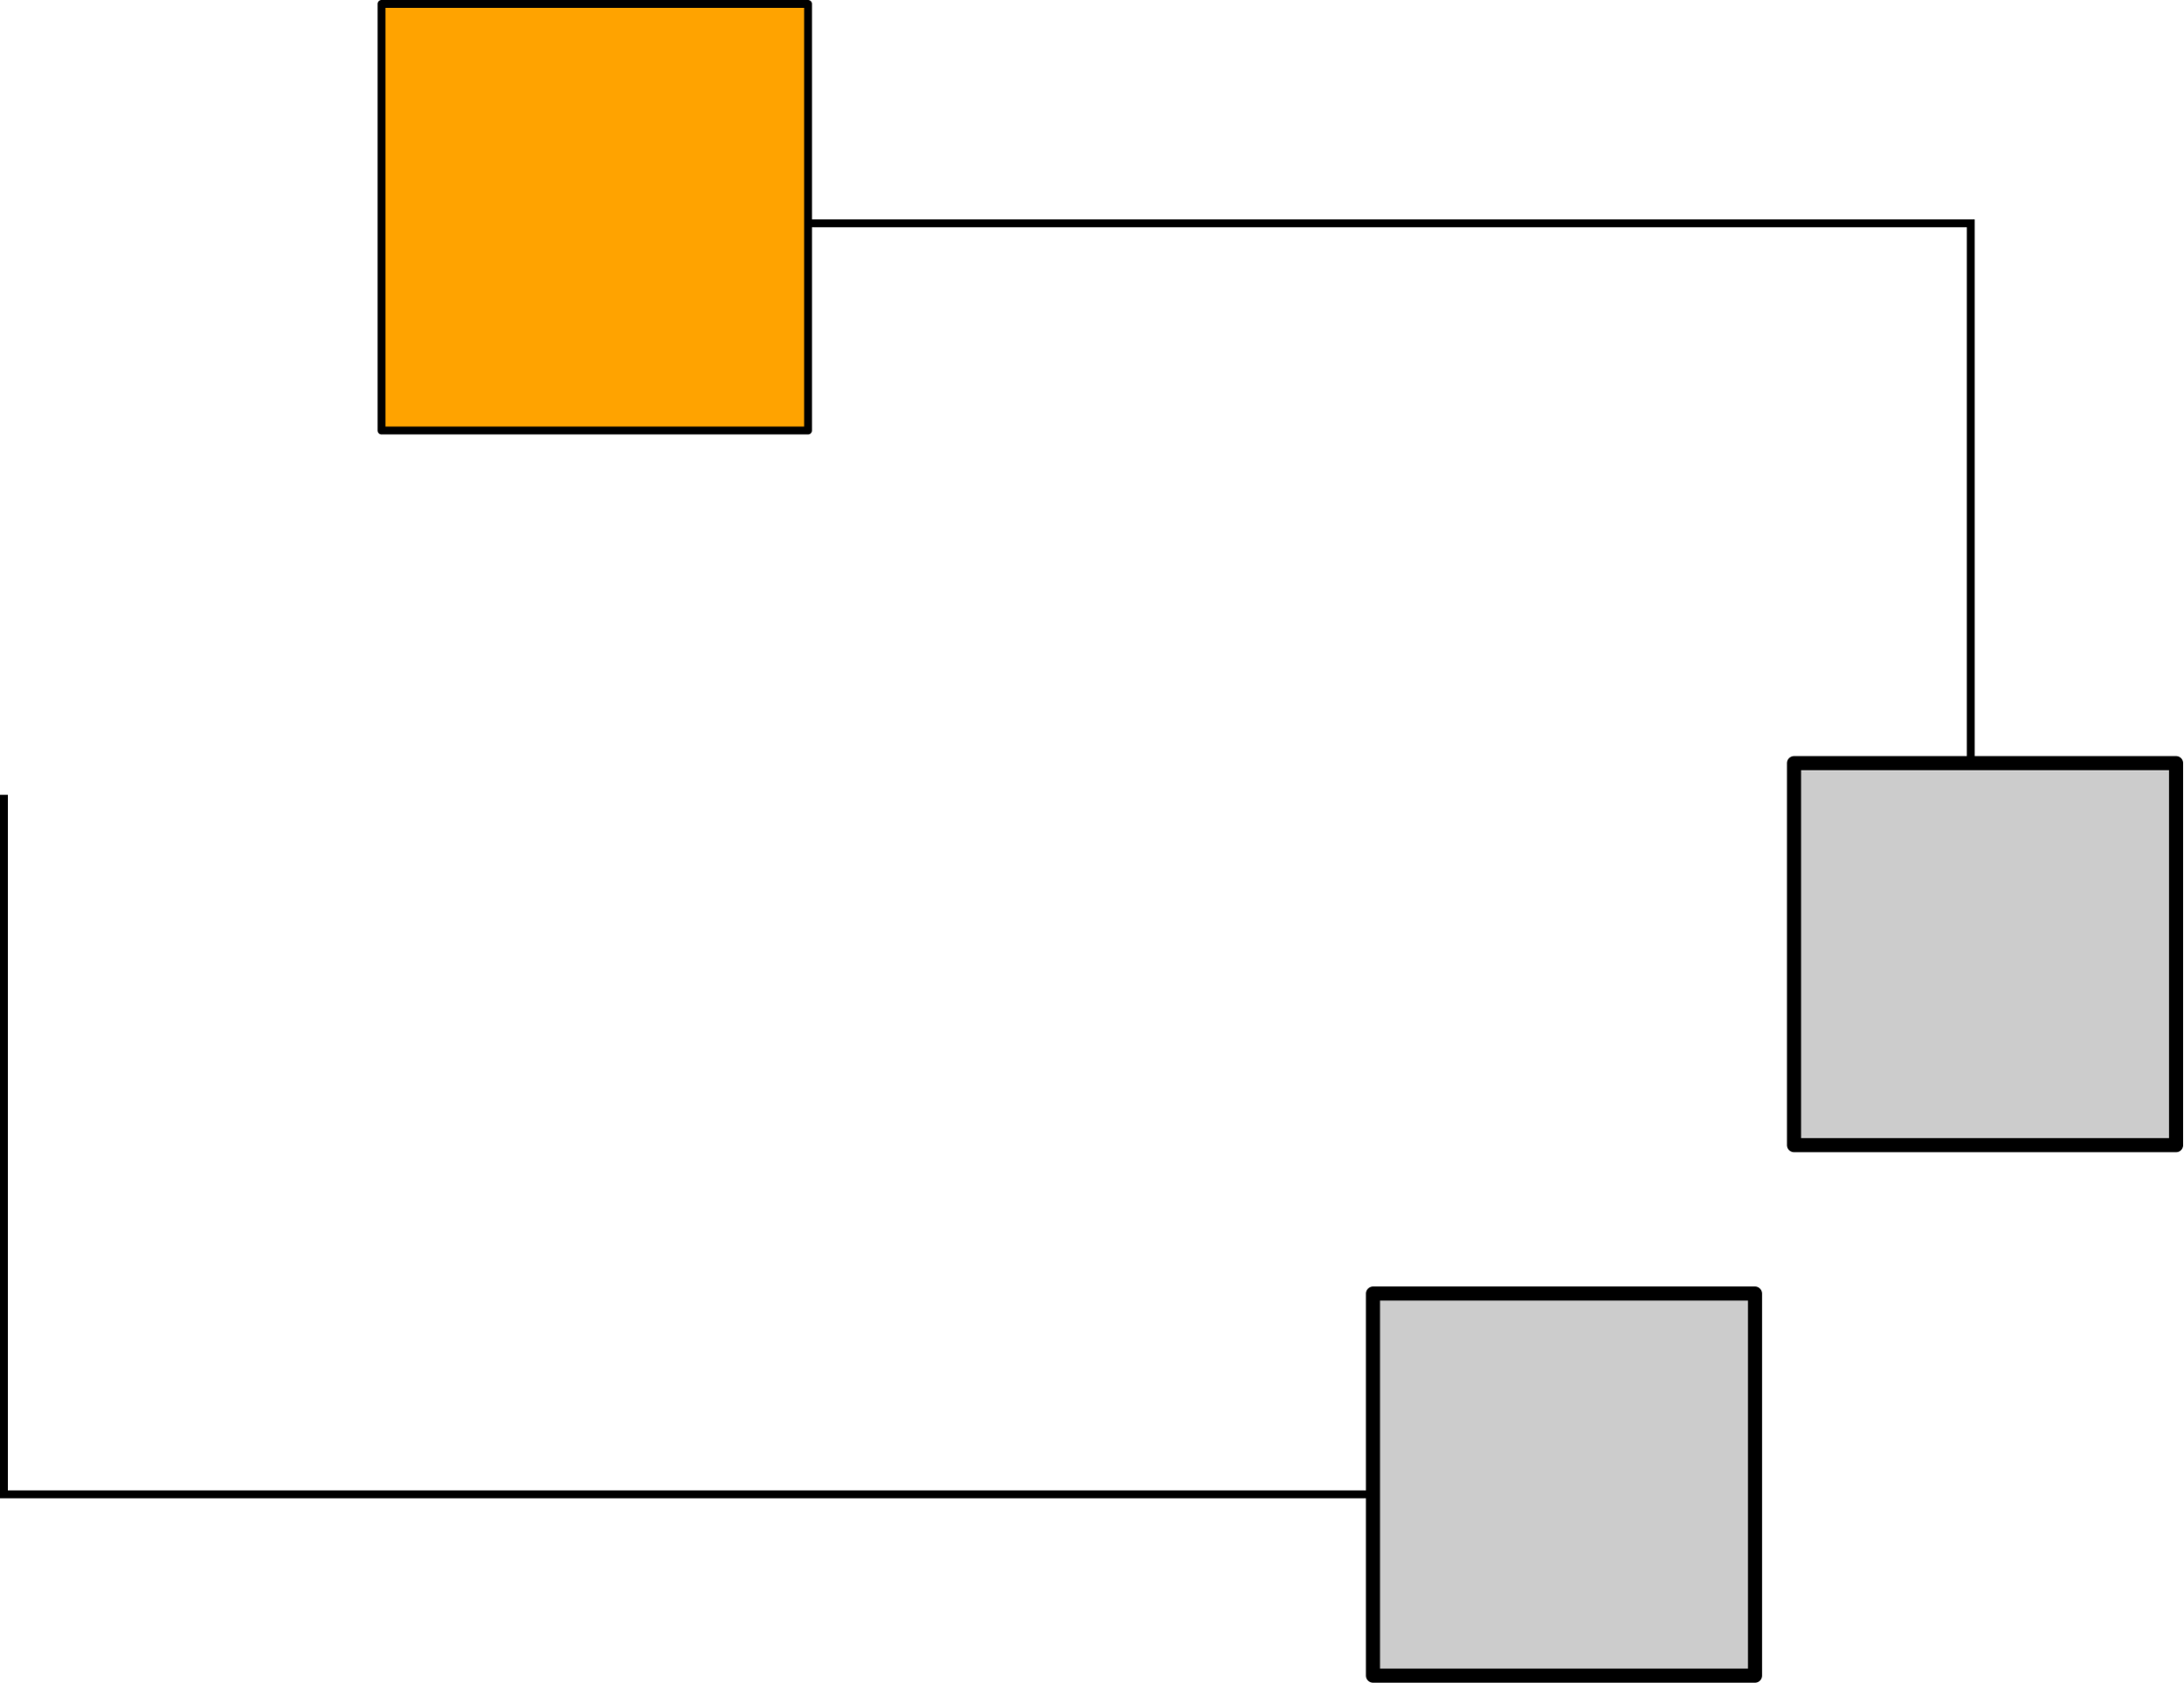
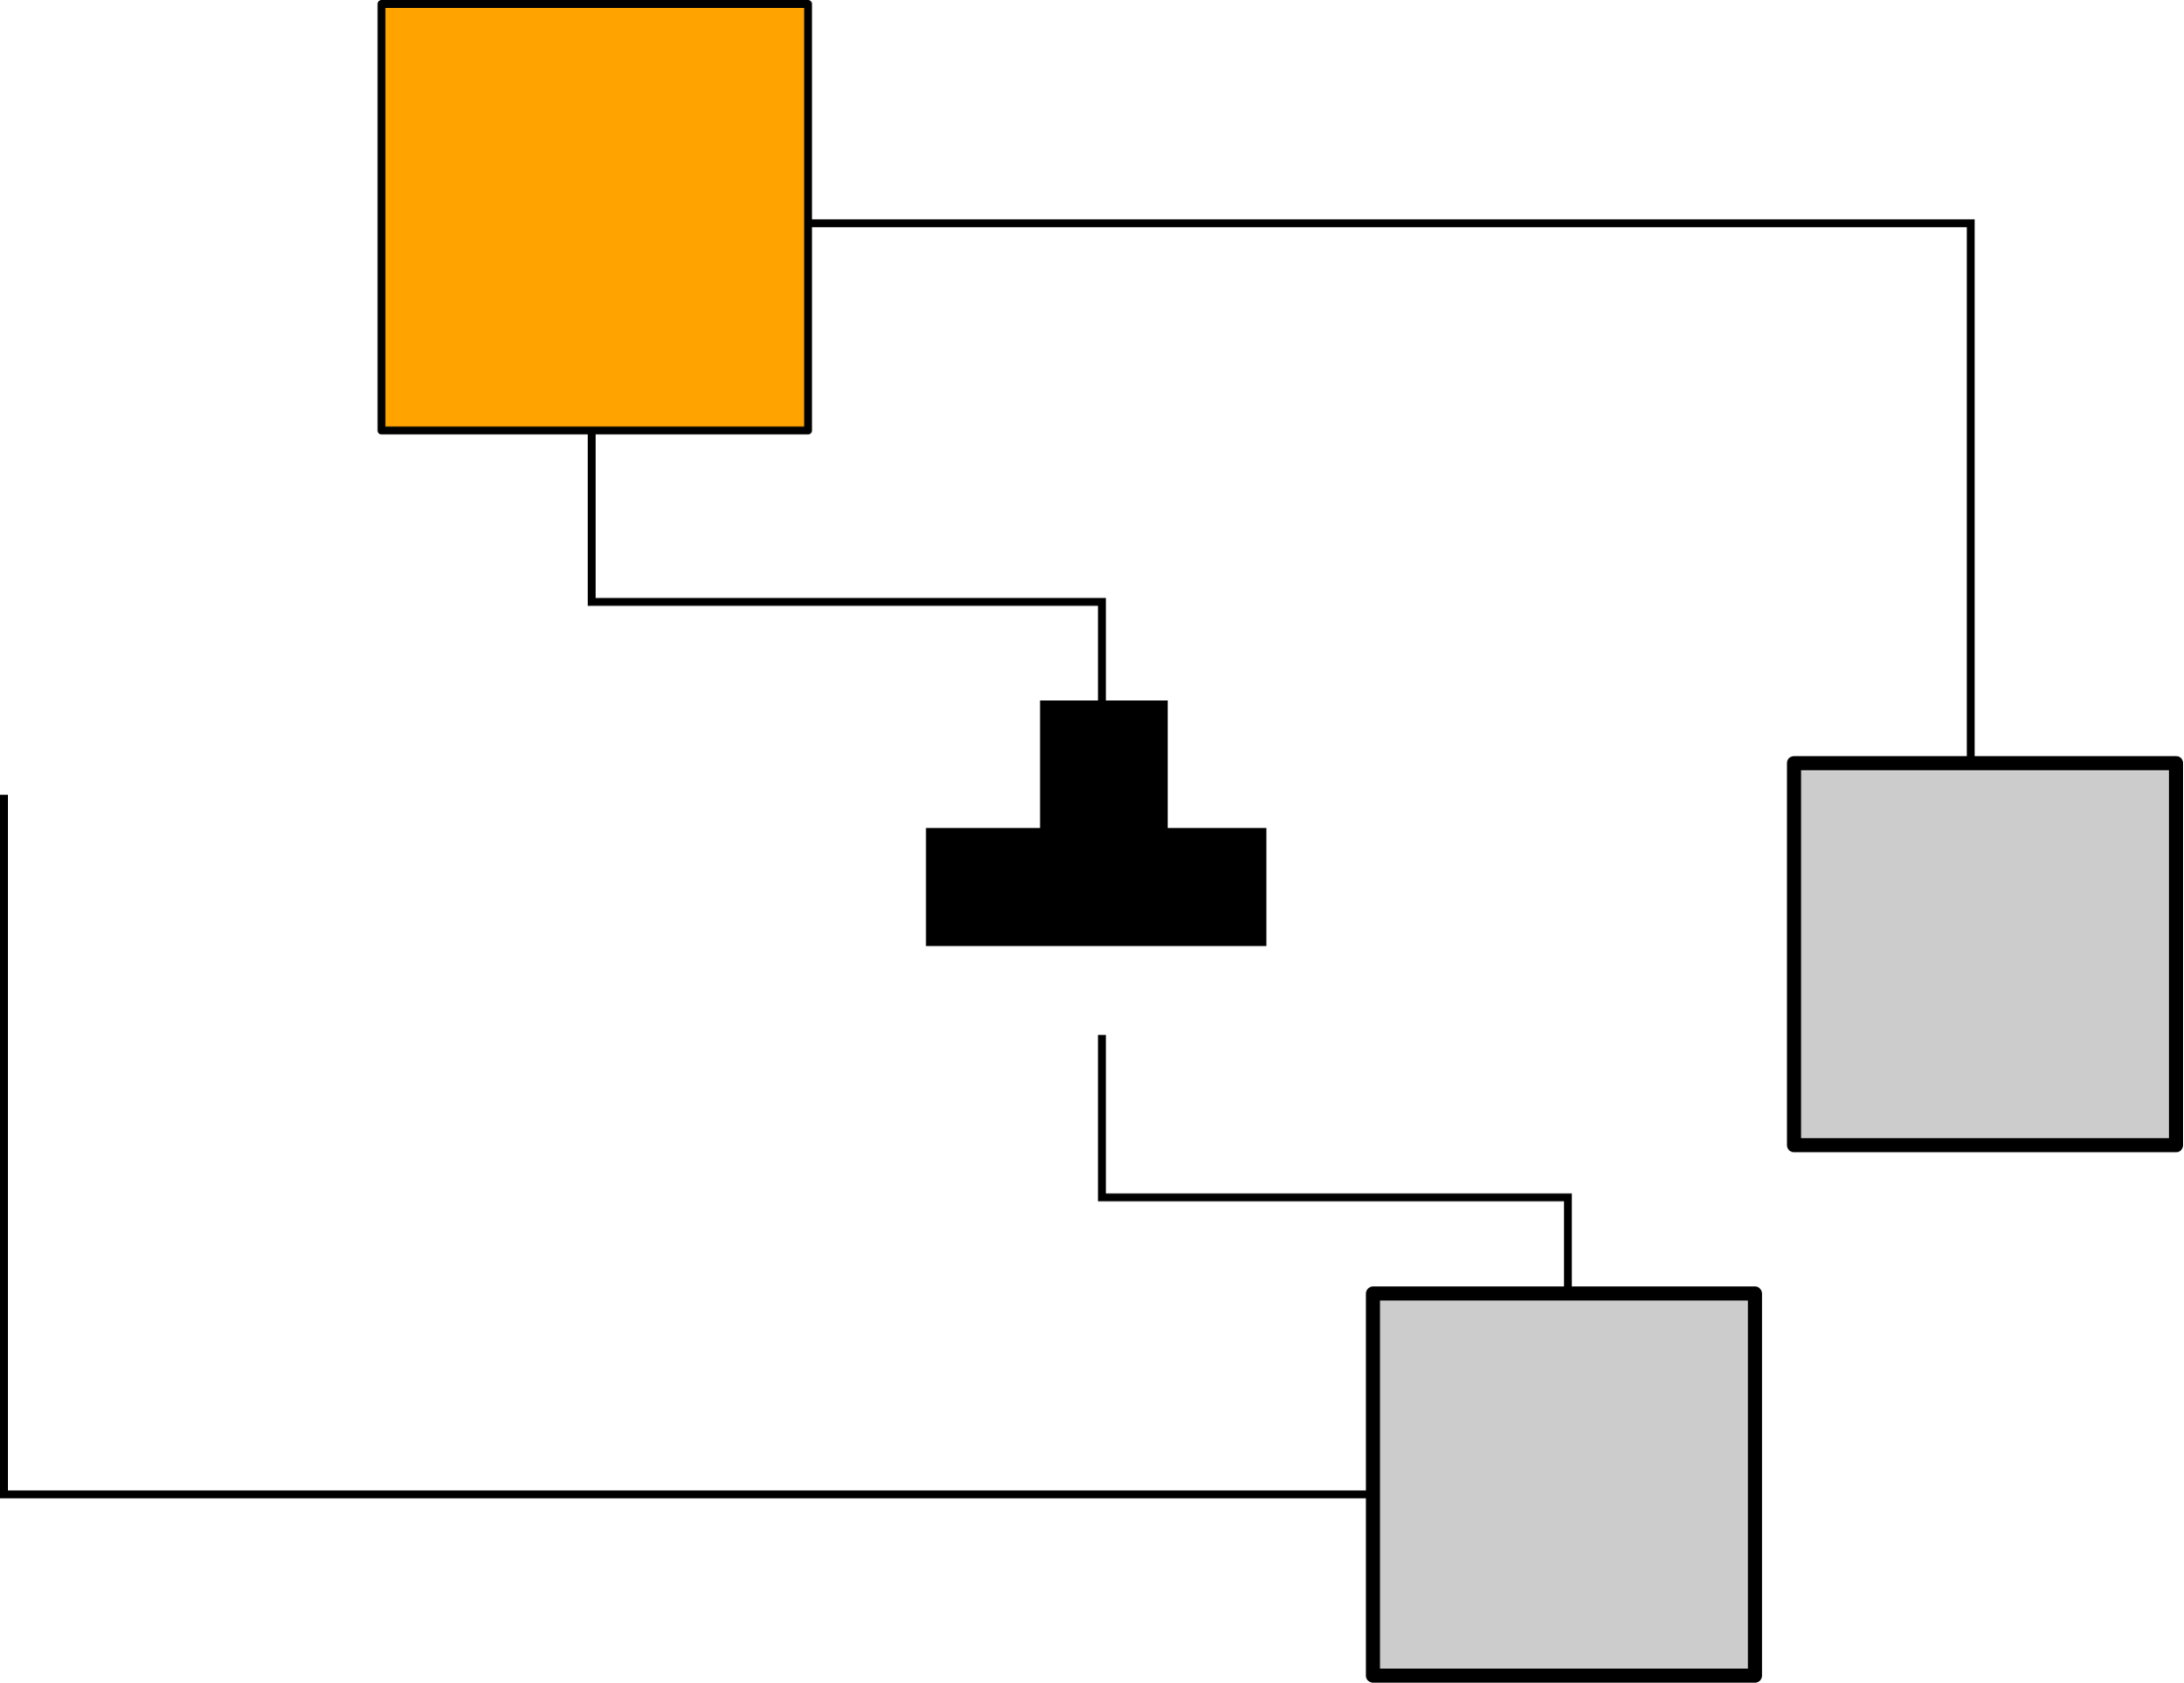
<svg xmlns="http://www.w3.org/2000/svg" version="1.1" id="svg2" viewBox="0 0 277.465 213.834" height="60.349mm" width="78.307mm">
  <defs id="defs4" />
  <g id="powerlines">
    <path style="fill:none;fill-rule:evenodd;stroke:#000000;stroke-width:1px;stroke-linecap:butt;stroke-linejoin:miter;stroke-opacity:1" d="m 73.336,28.379 177.143,0 0,87.143" id="path4136" />
    <path style="fill:none;fill-rule:evenodd;stroke:#000000;stroke-width:1px;stroke-linecap:butt;stroke-linejoin:miter;stroke-opacity:1" d="m 0.5,101.006 0,88.893 199,0" id="path4138" />
+     <path style="fill:none;fill-rule:evenodd;stroke:#000000;stroke-width:1px;stroke-linecap:butt;stroke-linejoin:miter;stroke-opacity:1" d="m 75.188,46.258 0,30.223 64.868,0 0,17.691" id="path4152" />
+     <path style="fill:none;fill-rule:evenodd;stroke:#000000;stroke-width:1px;stroke-linecap:butt;stroke-linejoin:miter;stroke-opacity:1" d="m 140.056,131.52 0,20.64 59.217,0 0,22.851" id="path4154" />
  </g>
  <g id="generators" transform="translate(73.336,27.87878)">
    <rect style="opacity:1;fill:#ffa300;fill-opacity:1;stroke:#000000;stroke-width:1;stroke-linejoin:round;stroke-miterlimit:4;stroke-dasharray:none;stroke-dashoffset:0;stroke-opacity:1" id="rect4209" width="54.208" height="54.208" x="-24.849" y="-27.379" />
  </g>
  <g id="sockets" transform="translate(73.336,27.87878)">
    <rect style="opacity:1;fill:#cccccc;fill-opacity:1;stroke:#000000;stroke-width:1.791;stroke-linejoin:round;stroke-miterlimit:4;stroke-dasharray:none;stroke-dashoffset:0;stroke-opacity:1" id="rect4212" width="48.552" height="48.552" x="154.681" y="69.094" />
    <rect y="136.507" x="101.168" height="48.552" width="48.552" id="rect4216" style="opacity:1;fill:#cccccc;fill-opacity:1;stroke:#000000;stroke-width:1.791;stroke-linejoin:round;stroke-miterlimit:4;stroke-dasharray:none;stroke-dashoffset:0;stroke-opacity:1" />
  </g>
+   <g id="switches">
+     <path style="fill:#000000;fill-opacity:1;fill-rule:evenodd;stroke:#000000;stroke-width:1px;stroke-linecap:butt;stroke-linejoin:miter;stroke-opacity:1" d="m 118.188,119.726 0,-14.006 14.497,0 0,-16.217 15.234,0 0,16.217 12.531,0 0,14.006 z" id="path4148" />
+   </g>
</svg>
